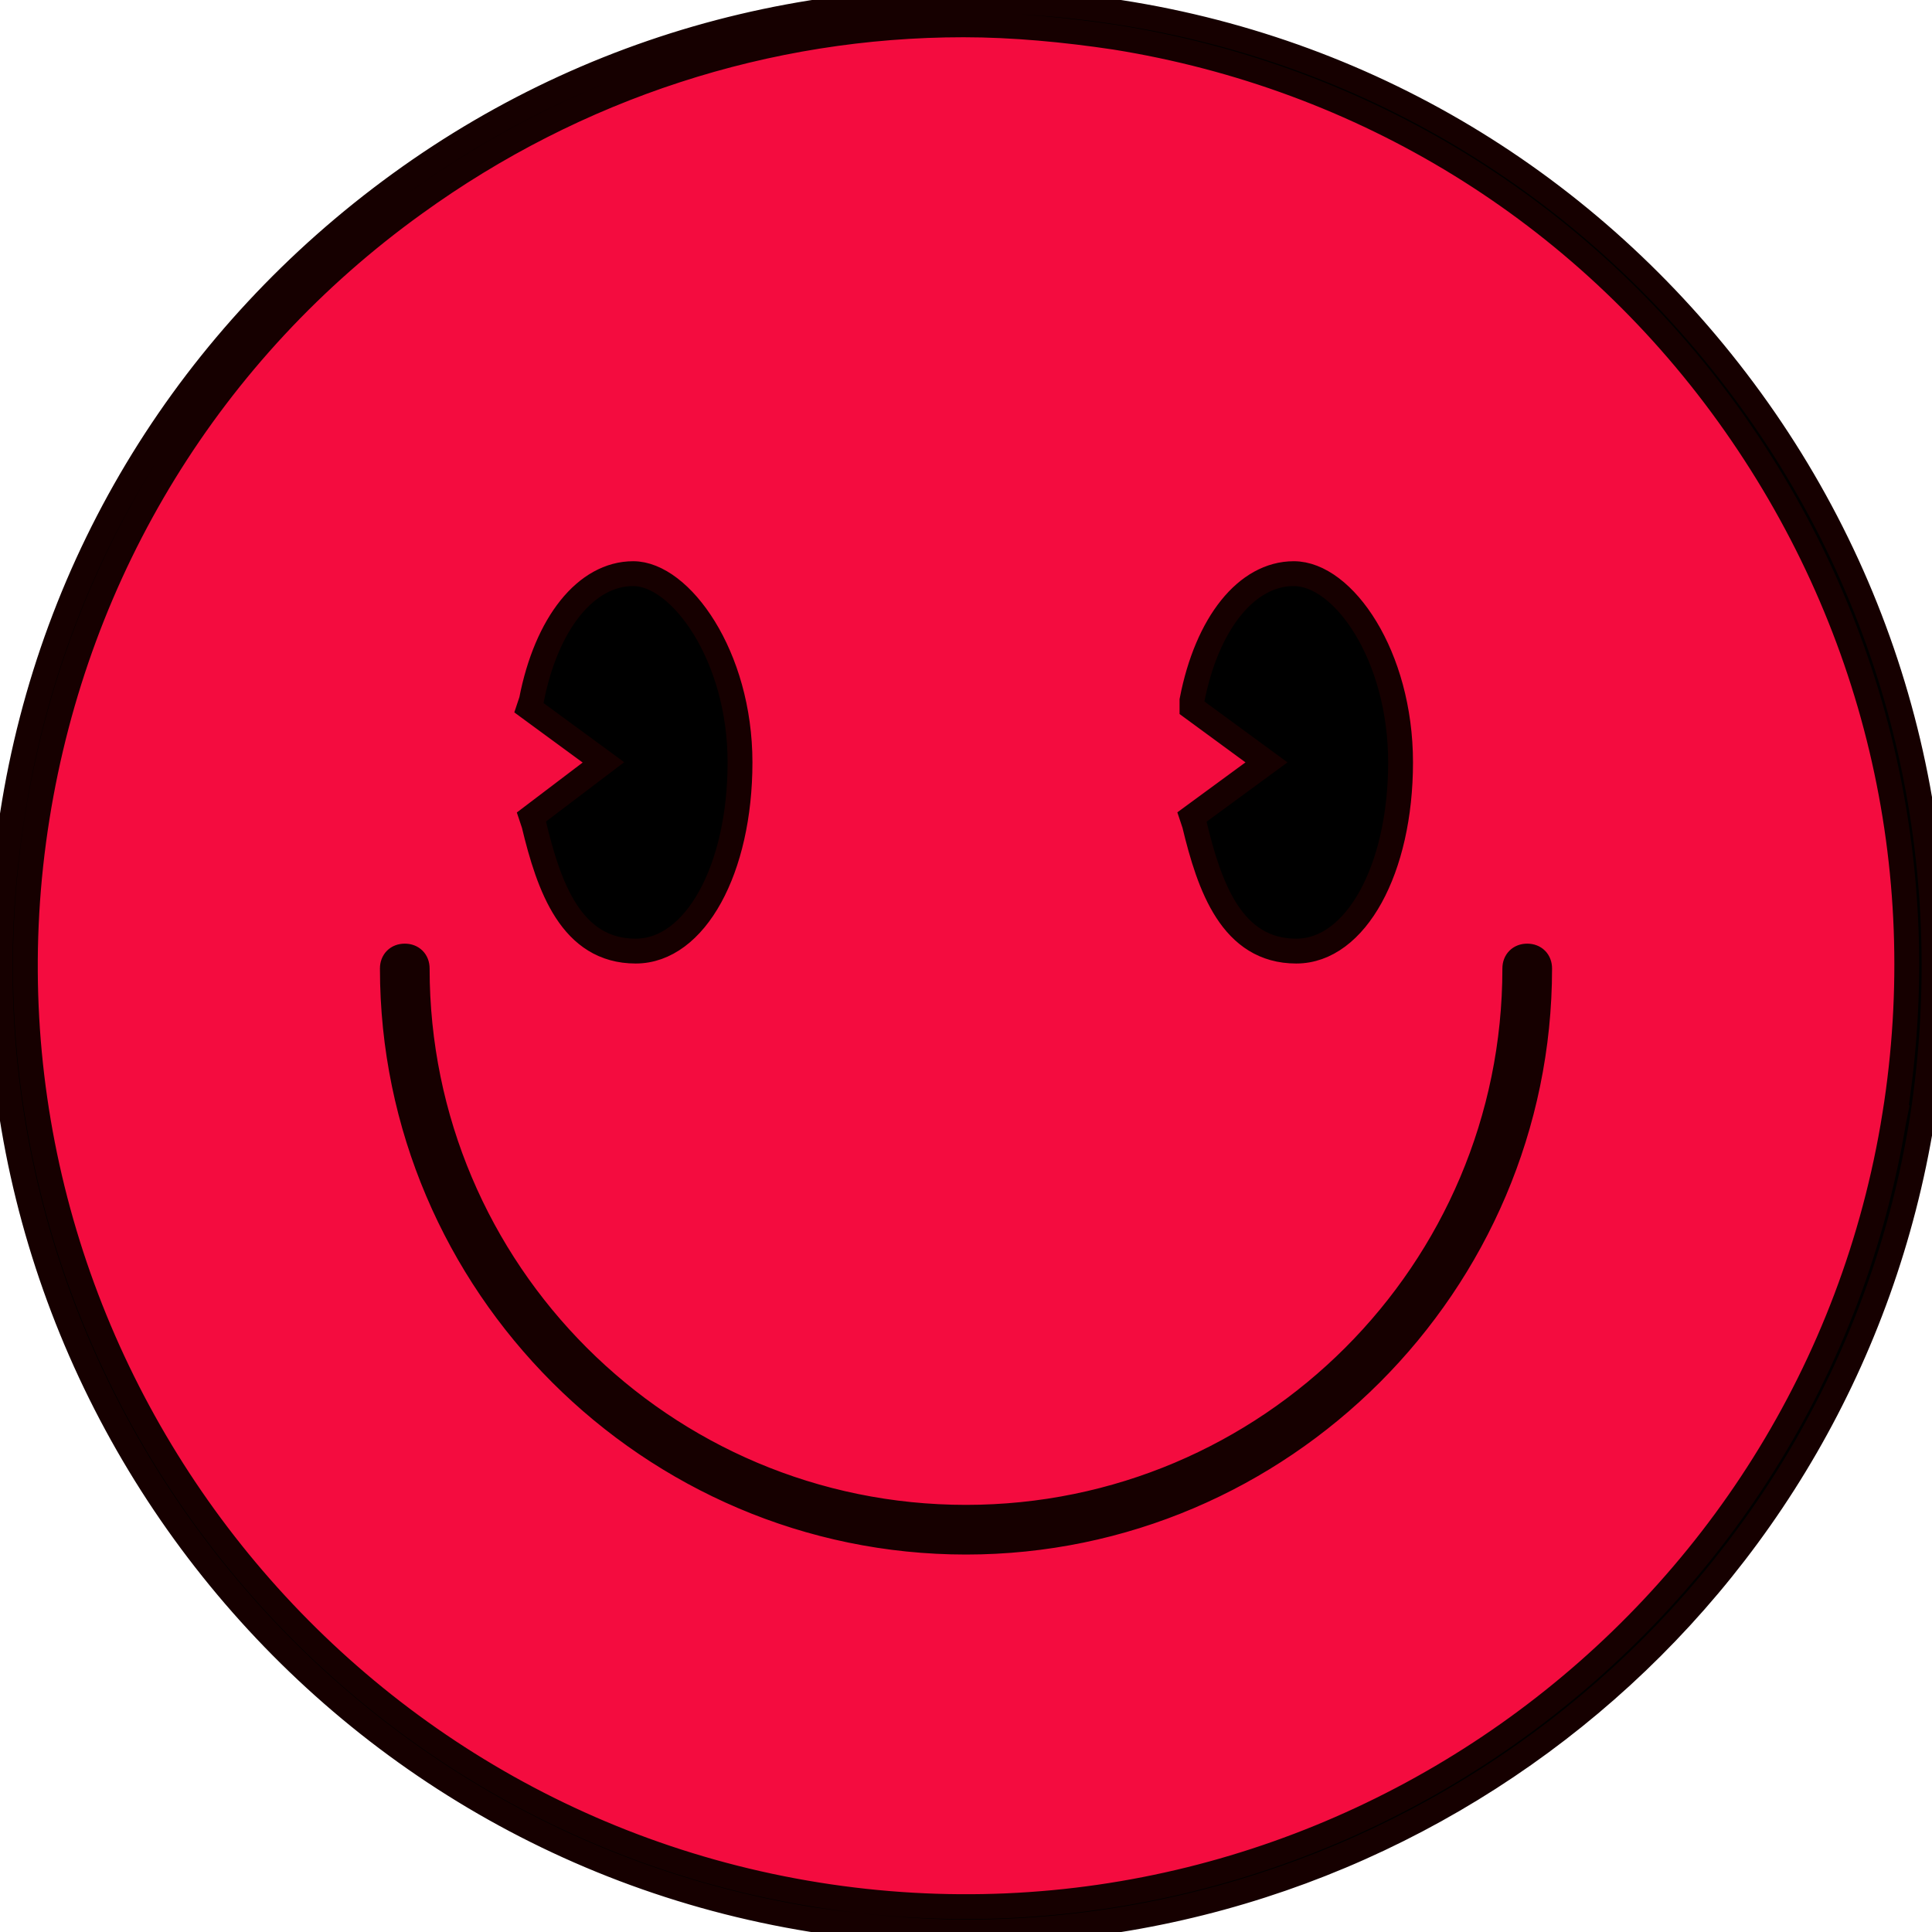
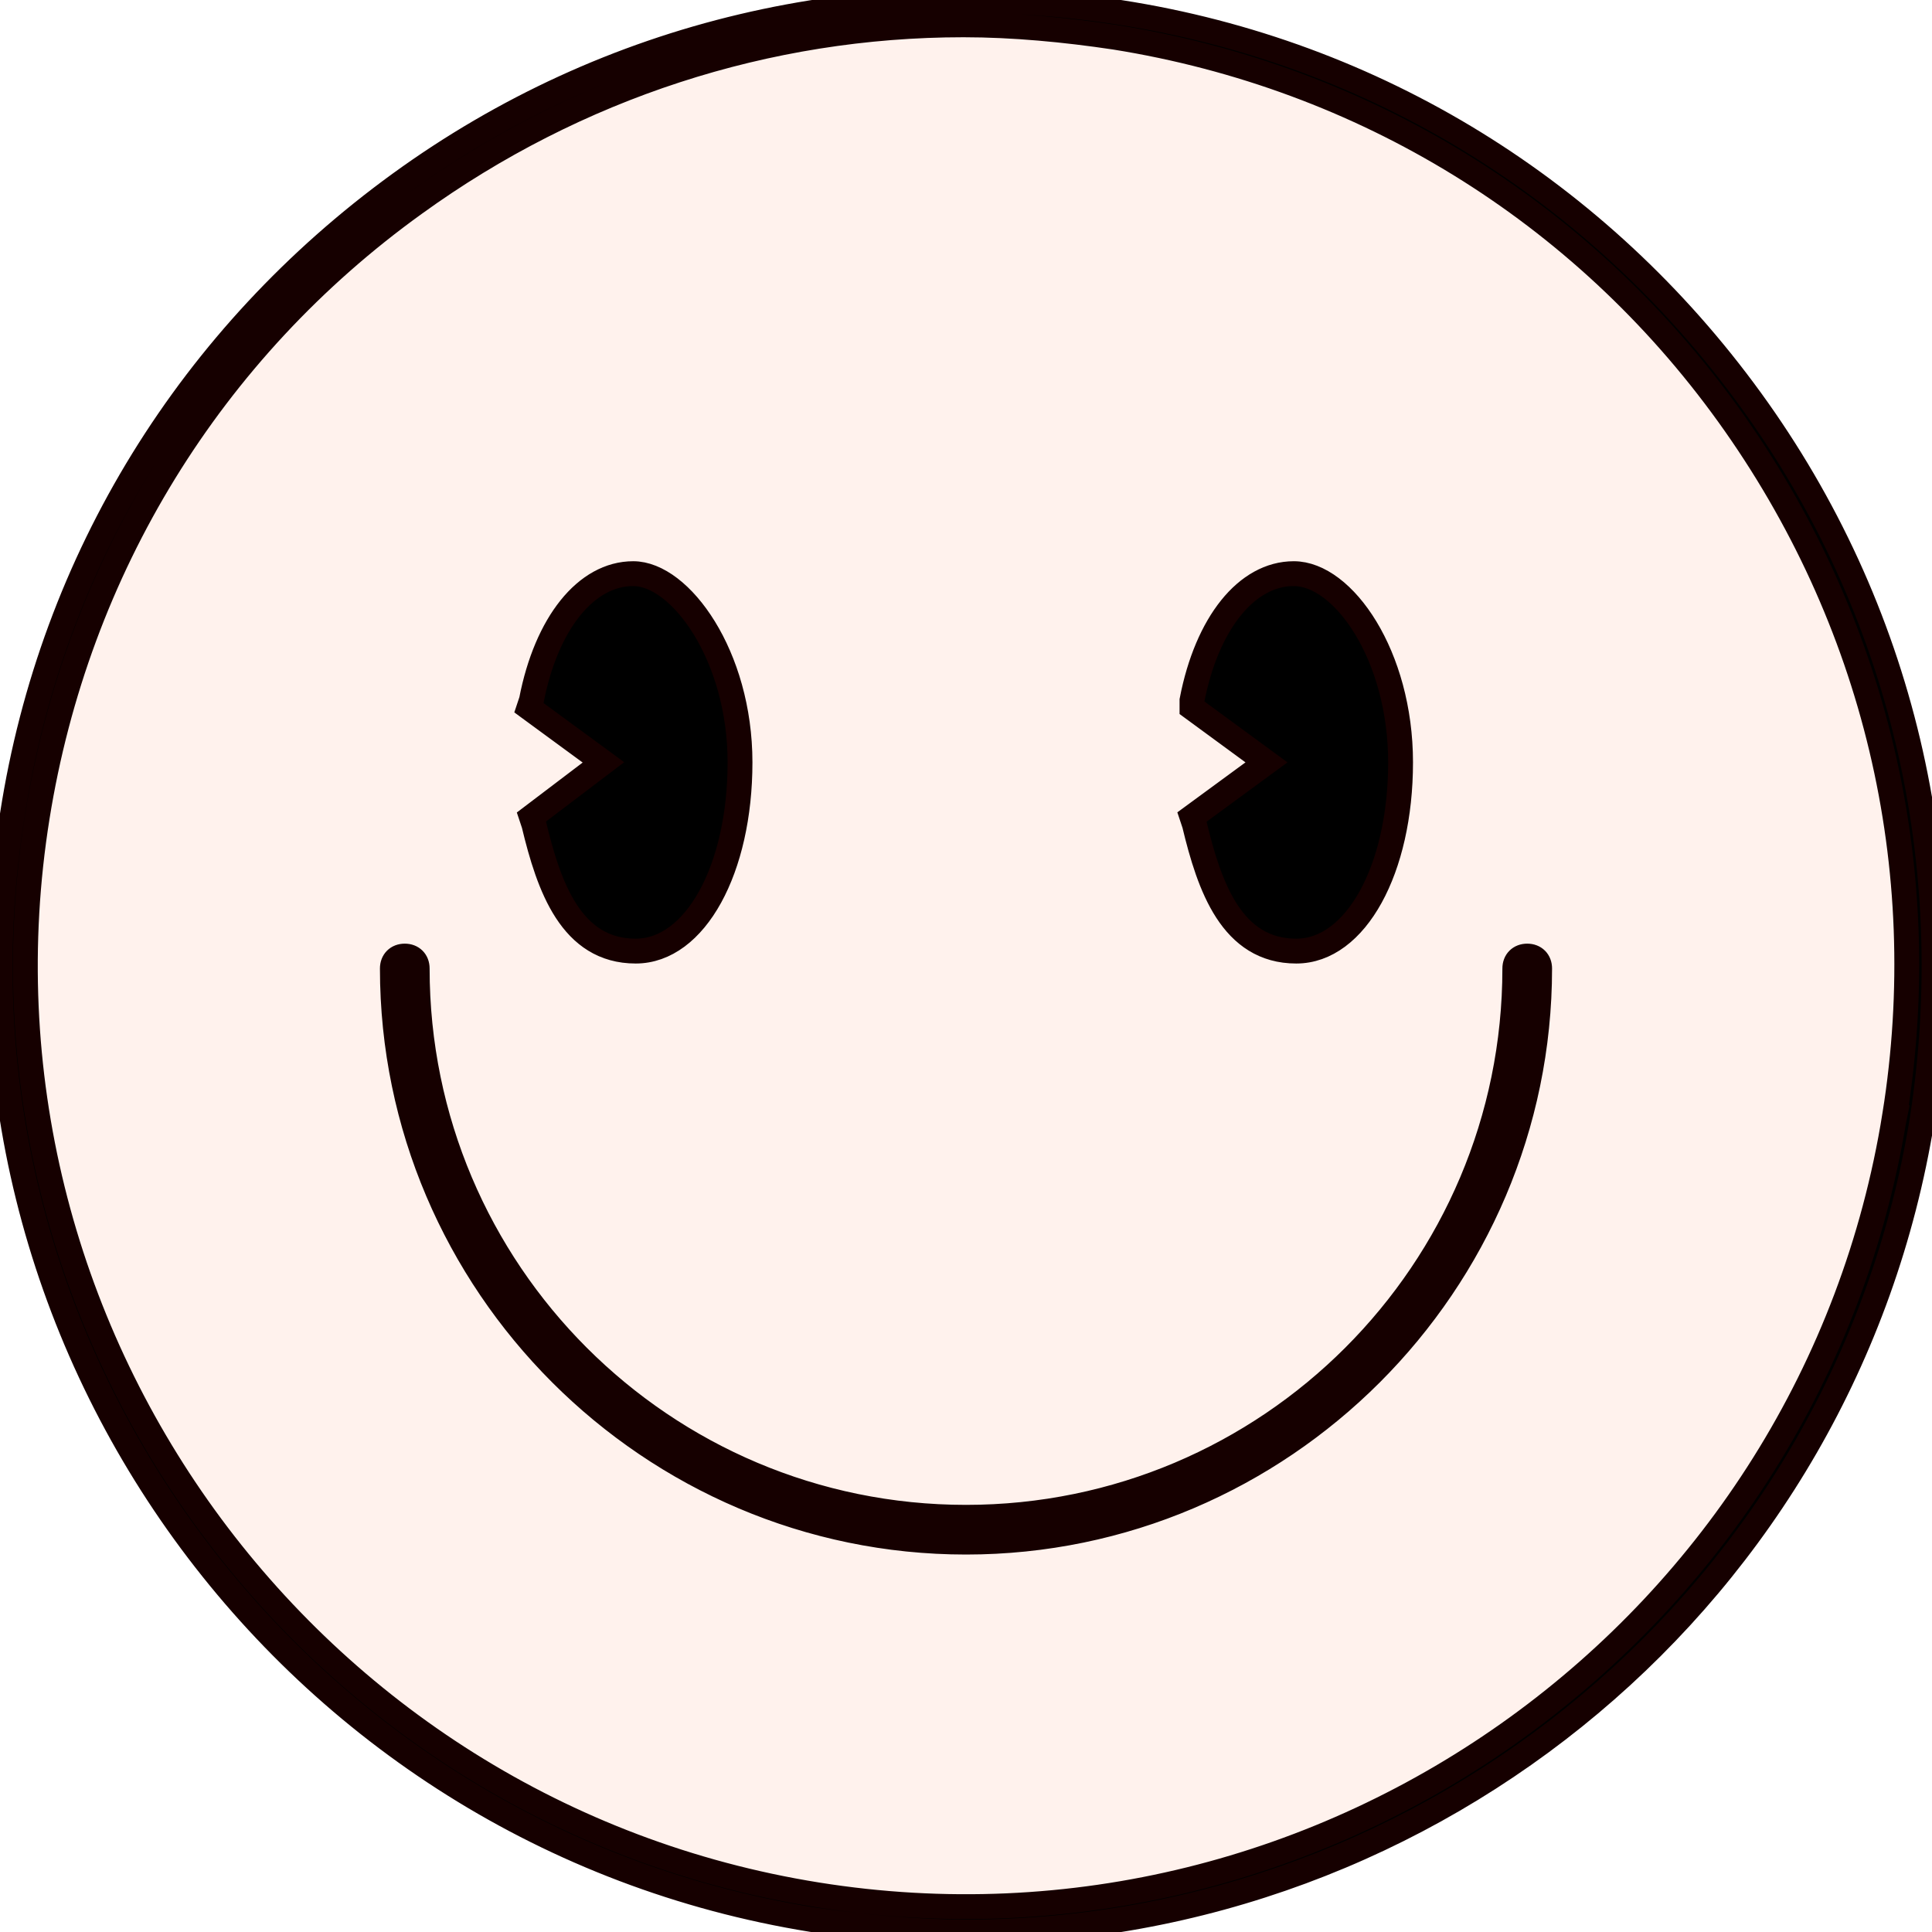
<svg xmlns="http://www.w3.org/2000/svg" viewBox="0 0 77.8 77.8" xml:space="preserve">
-   <circle fill="#F40C3F" cx="38.9" cy="38.9" r="38.9" />
+   <circle fill="#fff2ed" cx="38.9" cy="38.9" r="38.9" />
  <path stroke="#160000" d="M38.9 77.8c-2 0-4.1-.2-6.2-.5C11.6 73.9-2.9 53.9.5 32.8 2.1 22.5 7.7 13.5 16.1 7.4c8.4-6.1 18.7-8.5 29-6.9 10.3 1.6 19.3 7.2 25.4 15.6 6.1 8.4 8.5 18.7 6.9 29-3.1 19.1-19.7 32.7-38.5 32.7zM38.8 1c-7.9 0-15.6 2.5-22.1 7.2C8.5 14.1 3.1 22.9 1.5 32.9-1.8 53.5 12.3 73 32.9 76.3 53.5 79.6 73 65.5 76.3 44.9l.5.1-.5-.1c1.6-10-.8-20-6.7-28.2S54.9 3.1 44.9 1.5c-2-.3-4.1-.5-6.1-.5zM25.5 23.1c-1.9 0-3.5 2-4.1 5.1l-.1.3 3 2.2-2.9 2.2.1.3c.6 2.5 1.5 5.1 4.1 5.1 2.4 0 4.2-3.3 4.2-7.6s-2.4-7.6-4.3-7.6zm26.6 0c-1.9 0-3.5 2-4.1 5.1v.3l3 2.2-3 2.2.1.3c.6 2.5 1.5 5.1 4.1 5.1 2.4 0 4.2-3.3 4.2-7.6s-2.3-7.6-4.3-7.6zM62 39c0-.3-.2-.5-.5-.5s-.5.2-.5.5c0 12.2-9.9 22.1-22.1 22.1-12.2 0-22.1-9.9-22.1-22.1 0-.3-.2-.5-.5-.5s-.5.2-.5.5c0 12.7 10.4 23.1 23.1 23.1S62 51.7 62 39z" />
</svg>
